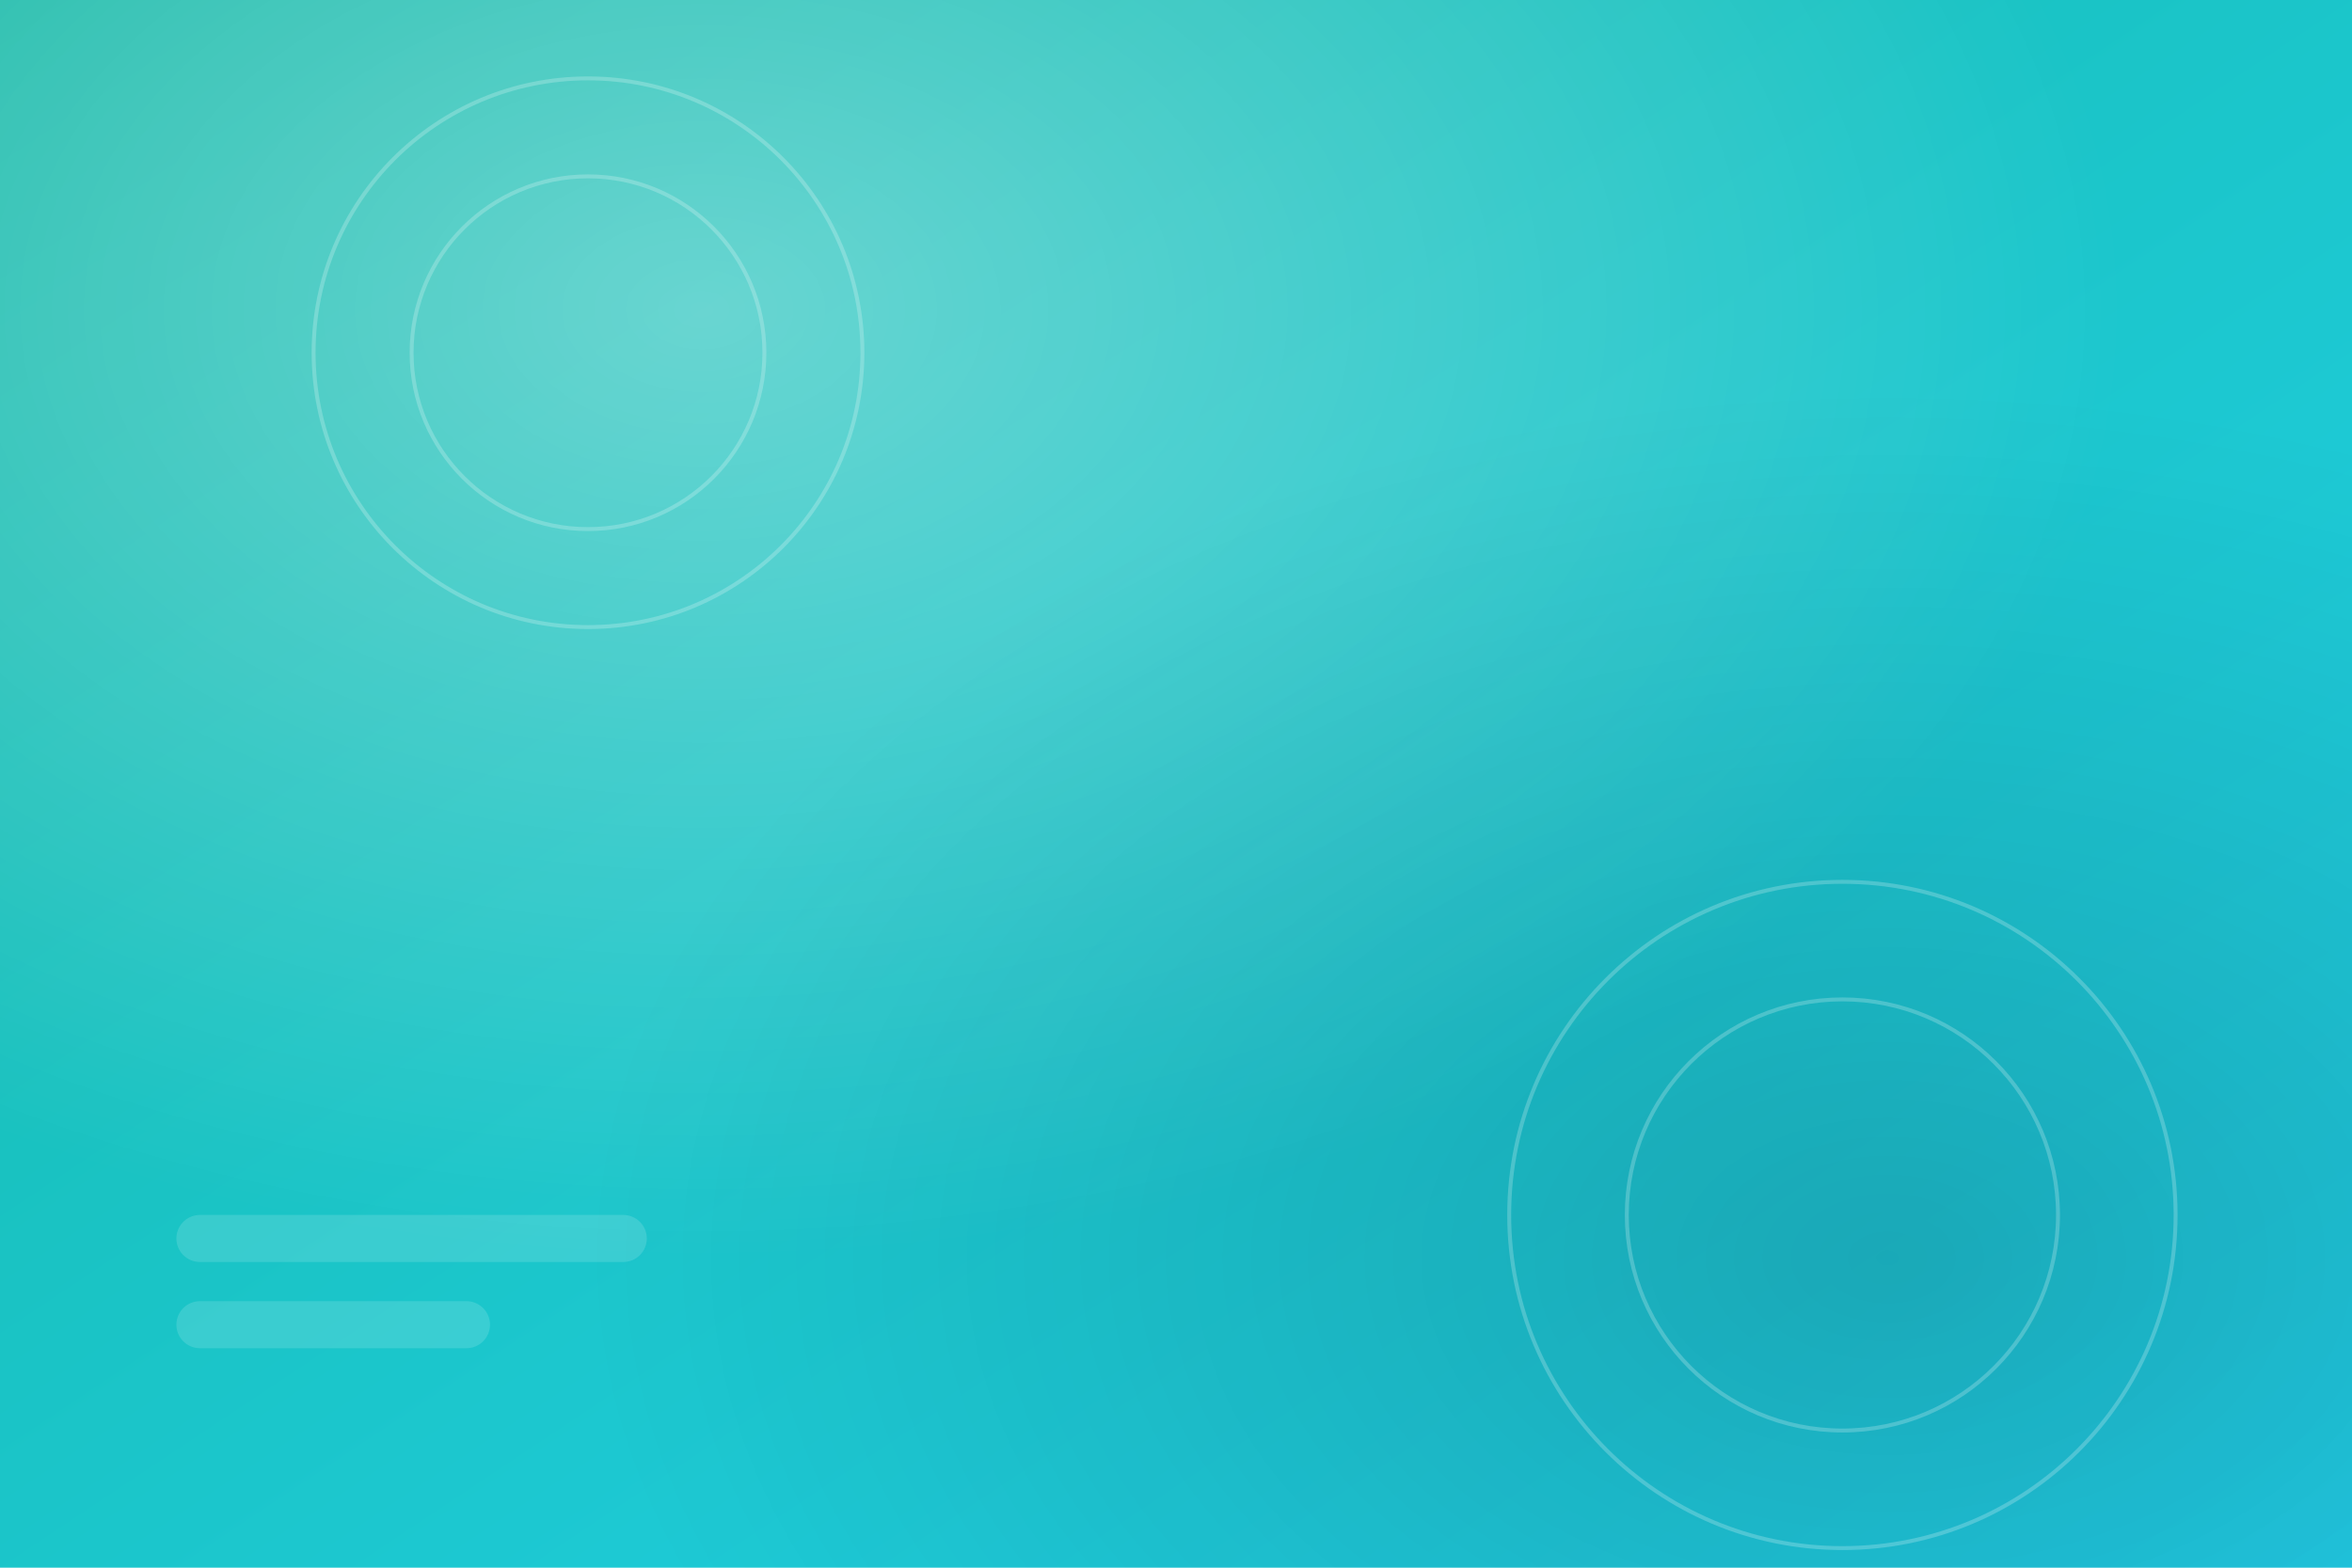
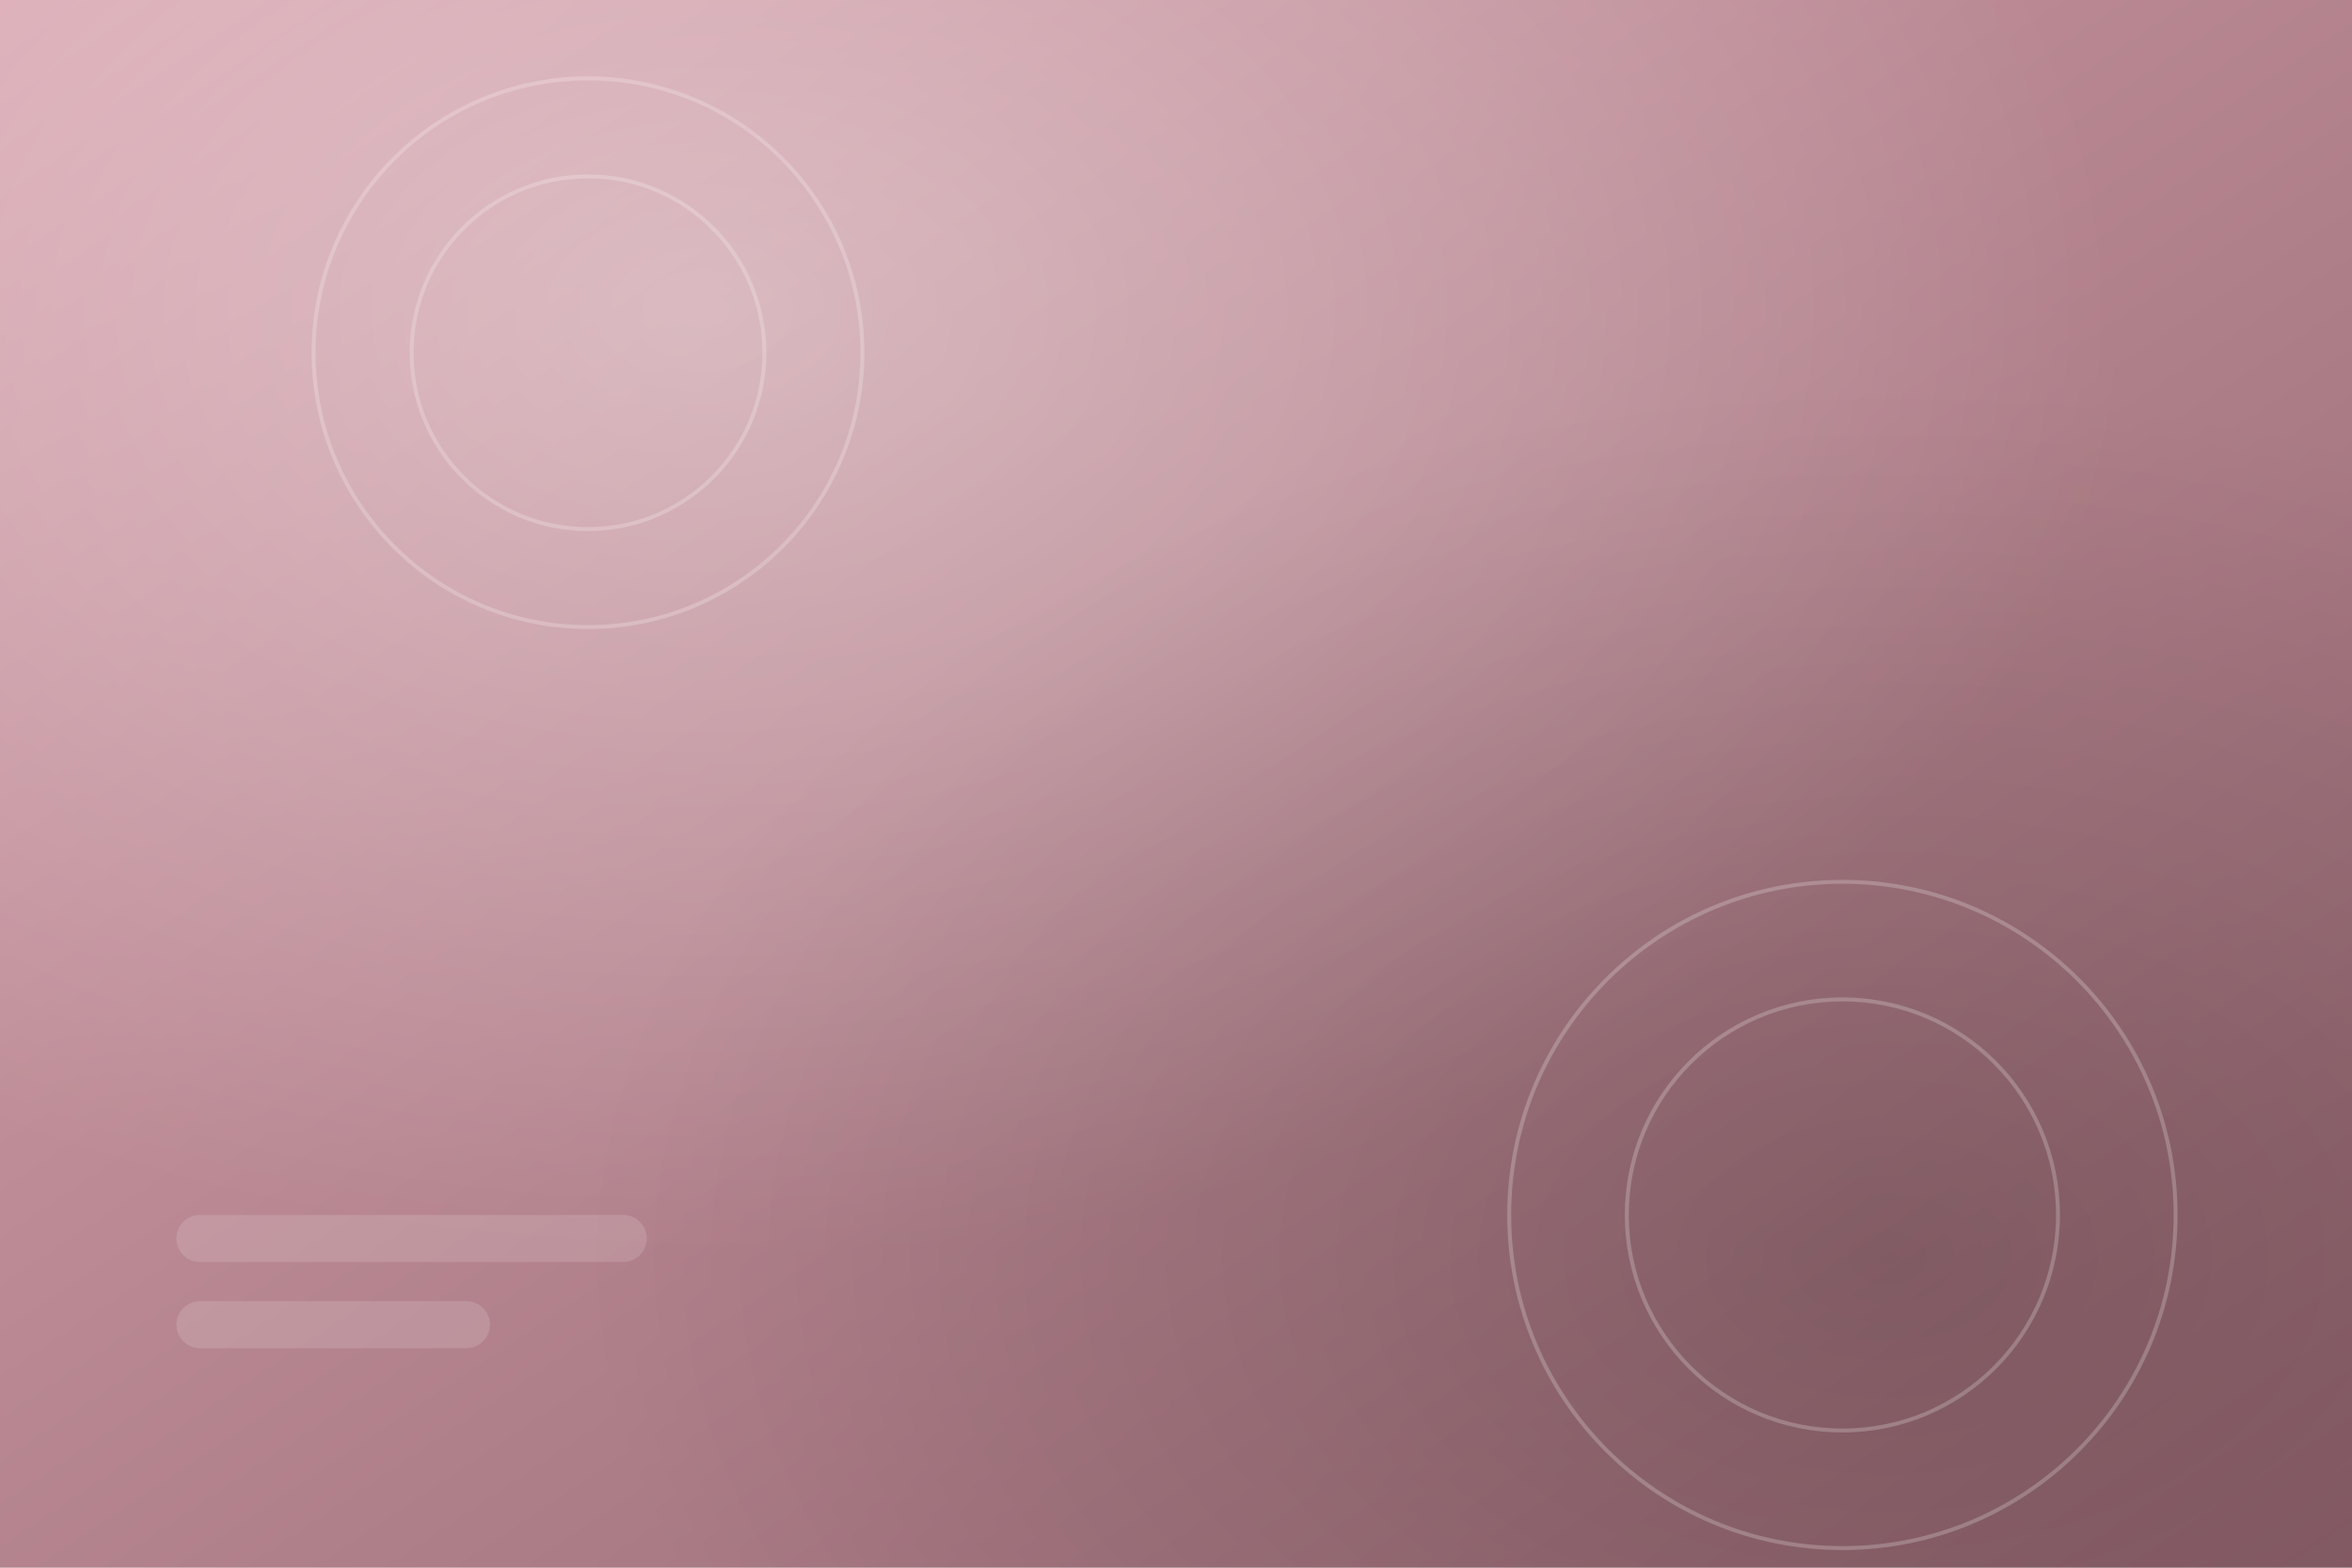
<svg xmlns="http://www.w3.org/2000/svg" width="1200" height="800" viewBox="0 0 1200 800" preserveAspectRatio="xMidYMid slice">
  <defs>
    <linearGradient id="g" x1="0" y1="0" x2="1" y2="1">
-       <stop offset="0%" stop-color="#14B8A6" />
-       <stop offset="100%" stop-color="#22D3EE" />
+       <stop offset="0%" stop-color="#D9A5B0" />
+       <stop offset="100%" stop-color="#8F626C" />
    </linearGradient>
    <radialGradient id="h1" cx="30%" cy="20%" r="60%">
      <stop offset="0%" stop-color="rgba(255,255,255,0.35)" />
      <stop offset="100%" stop-color="rgba(255,255,255,0)" />
    </radialGradient>
    <radialGradient id="h2" cx="80%" cy="80%" r="55%">
      <stop offset="0%" stop-color="rgba(0,0,0,0.18)" />
      <stop offset="100%" stop-color="rgba(0,0,0,0)" />
    </radialGradient>
  </defs>
  <rect width="1200" height="800" fill="url(#g)" />
  <rect width="1200" height="800" fill="url(#h1)" />
  <rect width="1200" height="800" fill="url(#h2)" />
  <g fill="none" stroke="rgba(255,255,255,0.22)" stroke-width="2">
    <circle cx="300" cy="180" r="140" />
    <circle cx="300" cy="180" r="90" />
    <circle cx="940" cy="620" r="170" />
    <circle cx="940" cy="620" r="110" />
  </g>
  <g fill="rgba(255,255,255,0.14)">
    <rect x="90" y="620" width="240" height="24" rx="12" />
    <rect x="90" y="664" width="160" height="24" rx="12" />
  </g>
</svg>
